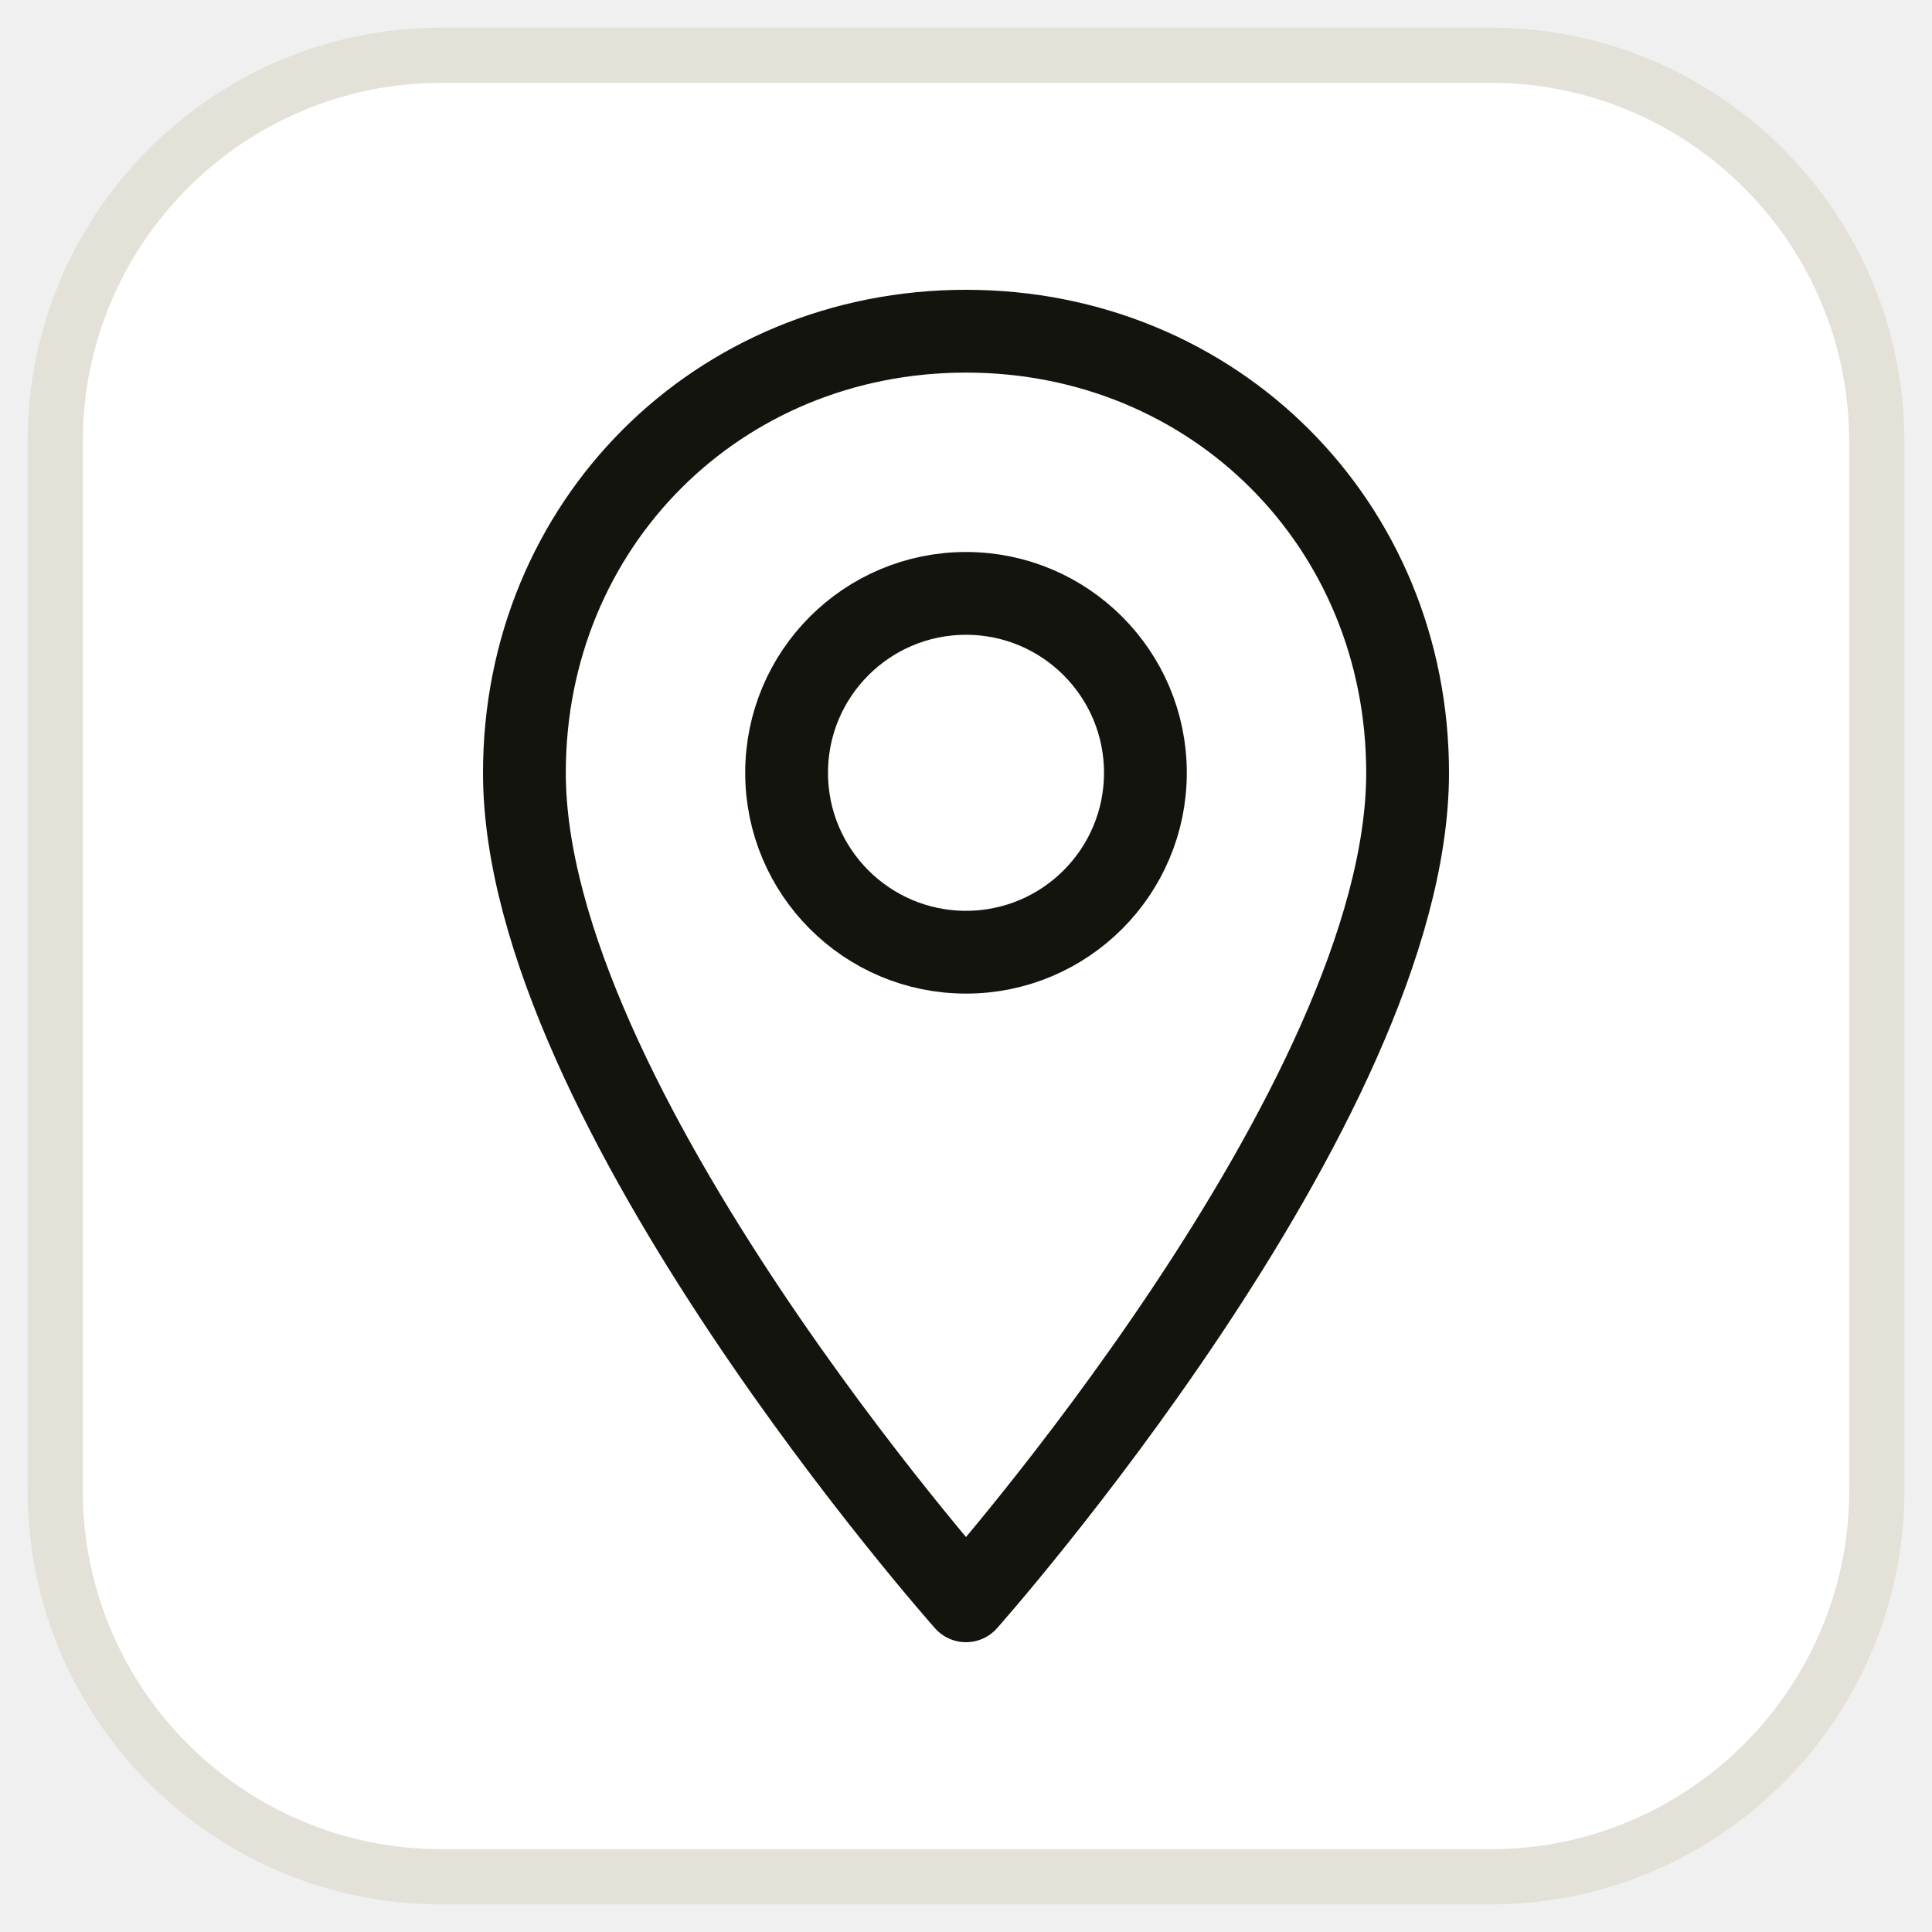
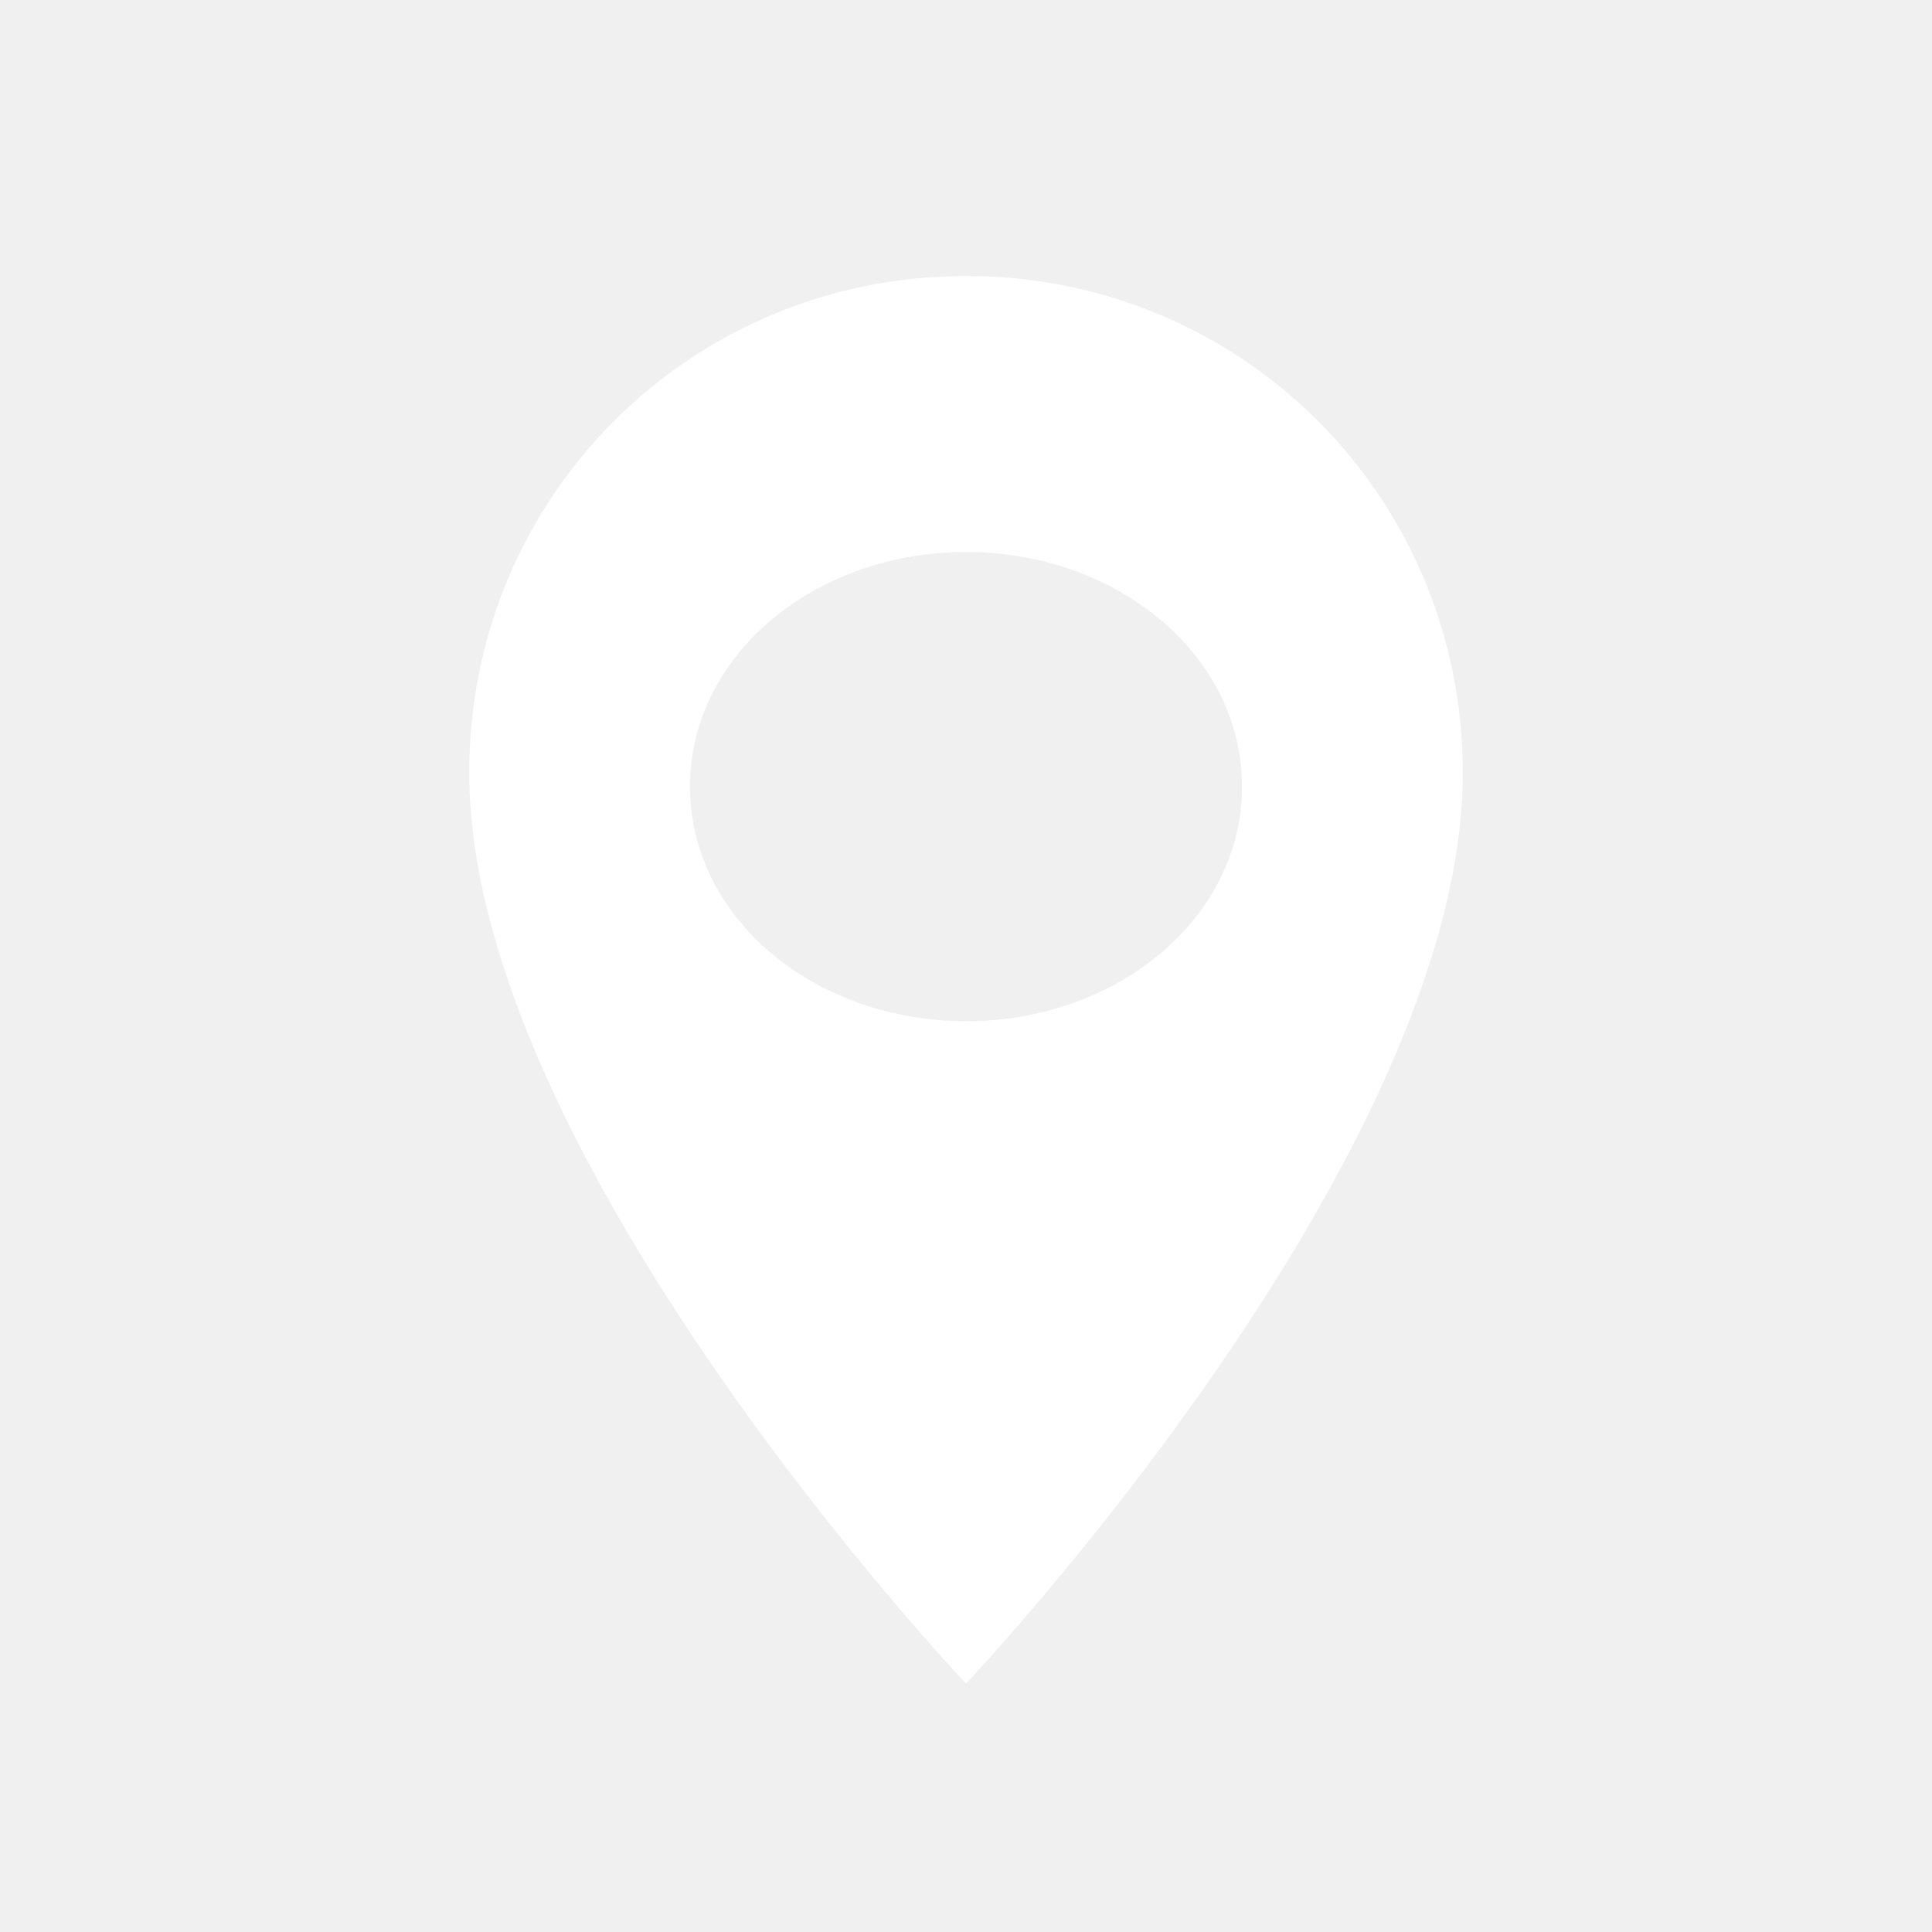
<svg xmlns="http://www.w3.org/2000/svg" viewBox="0 0 140 140">
-   <rect x="4" y="4" width="132" height="132" rx="28" fill="#ffffff" stroke="#e4e1d9" stroke-width="4" />
-   <path d="M70 24 C52 24 38 38 38 56 C38 80 70 116 70 116 C70 116 102 80 102 56 C102 38 88 24 70 24 Z" fill="none" stroke="#14140f" stroke-width="6" stroke-linejoin="round" />
-   <circle cx="70" cy="56" r="13" fill="none" stroke="#14140f" stroke-width="6" />
+   <path fill-rule="evenodd" clip-rule="evenodd" fill="#ffffff" d="M70 20        C50 20 34 36 34 56        C34 84 70 122 70 122        C70 122 106 84 106 56        C106 36 90 20 70 20        Z        M70 40        C81 40 90 47.5 90 57        C90 66.5 81 74 70 74        C59 74 50 66.5 50 57        C50 47.5 59 40 70 40        Z" />
</svg>
